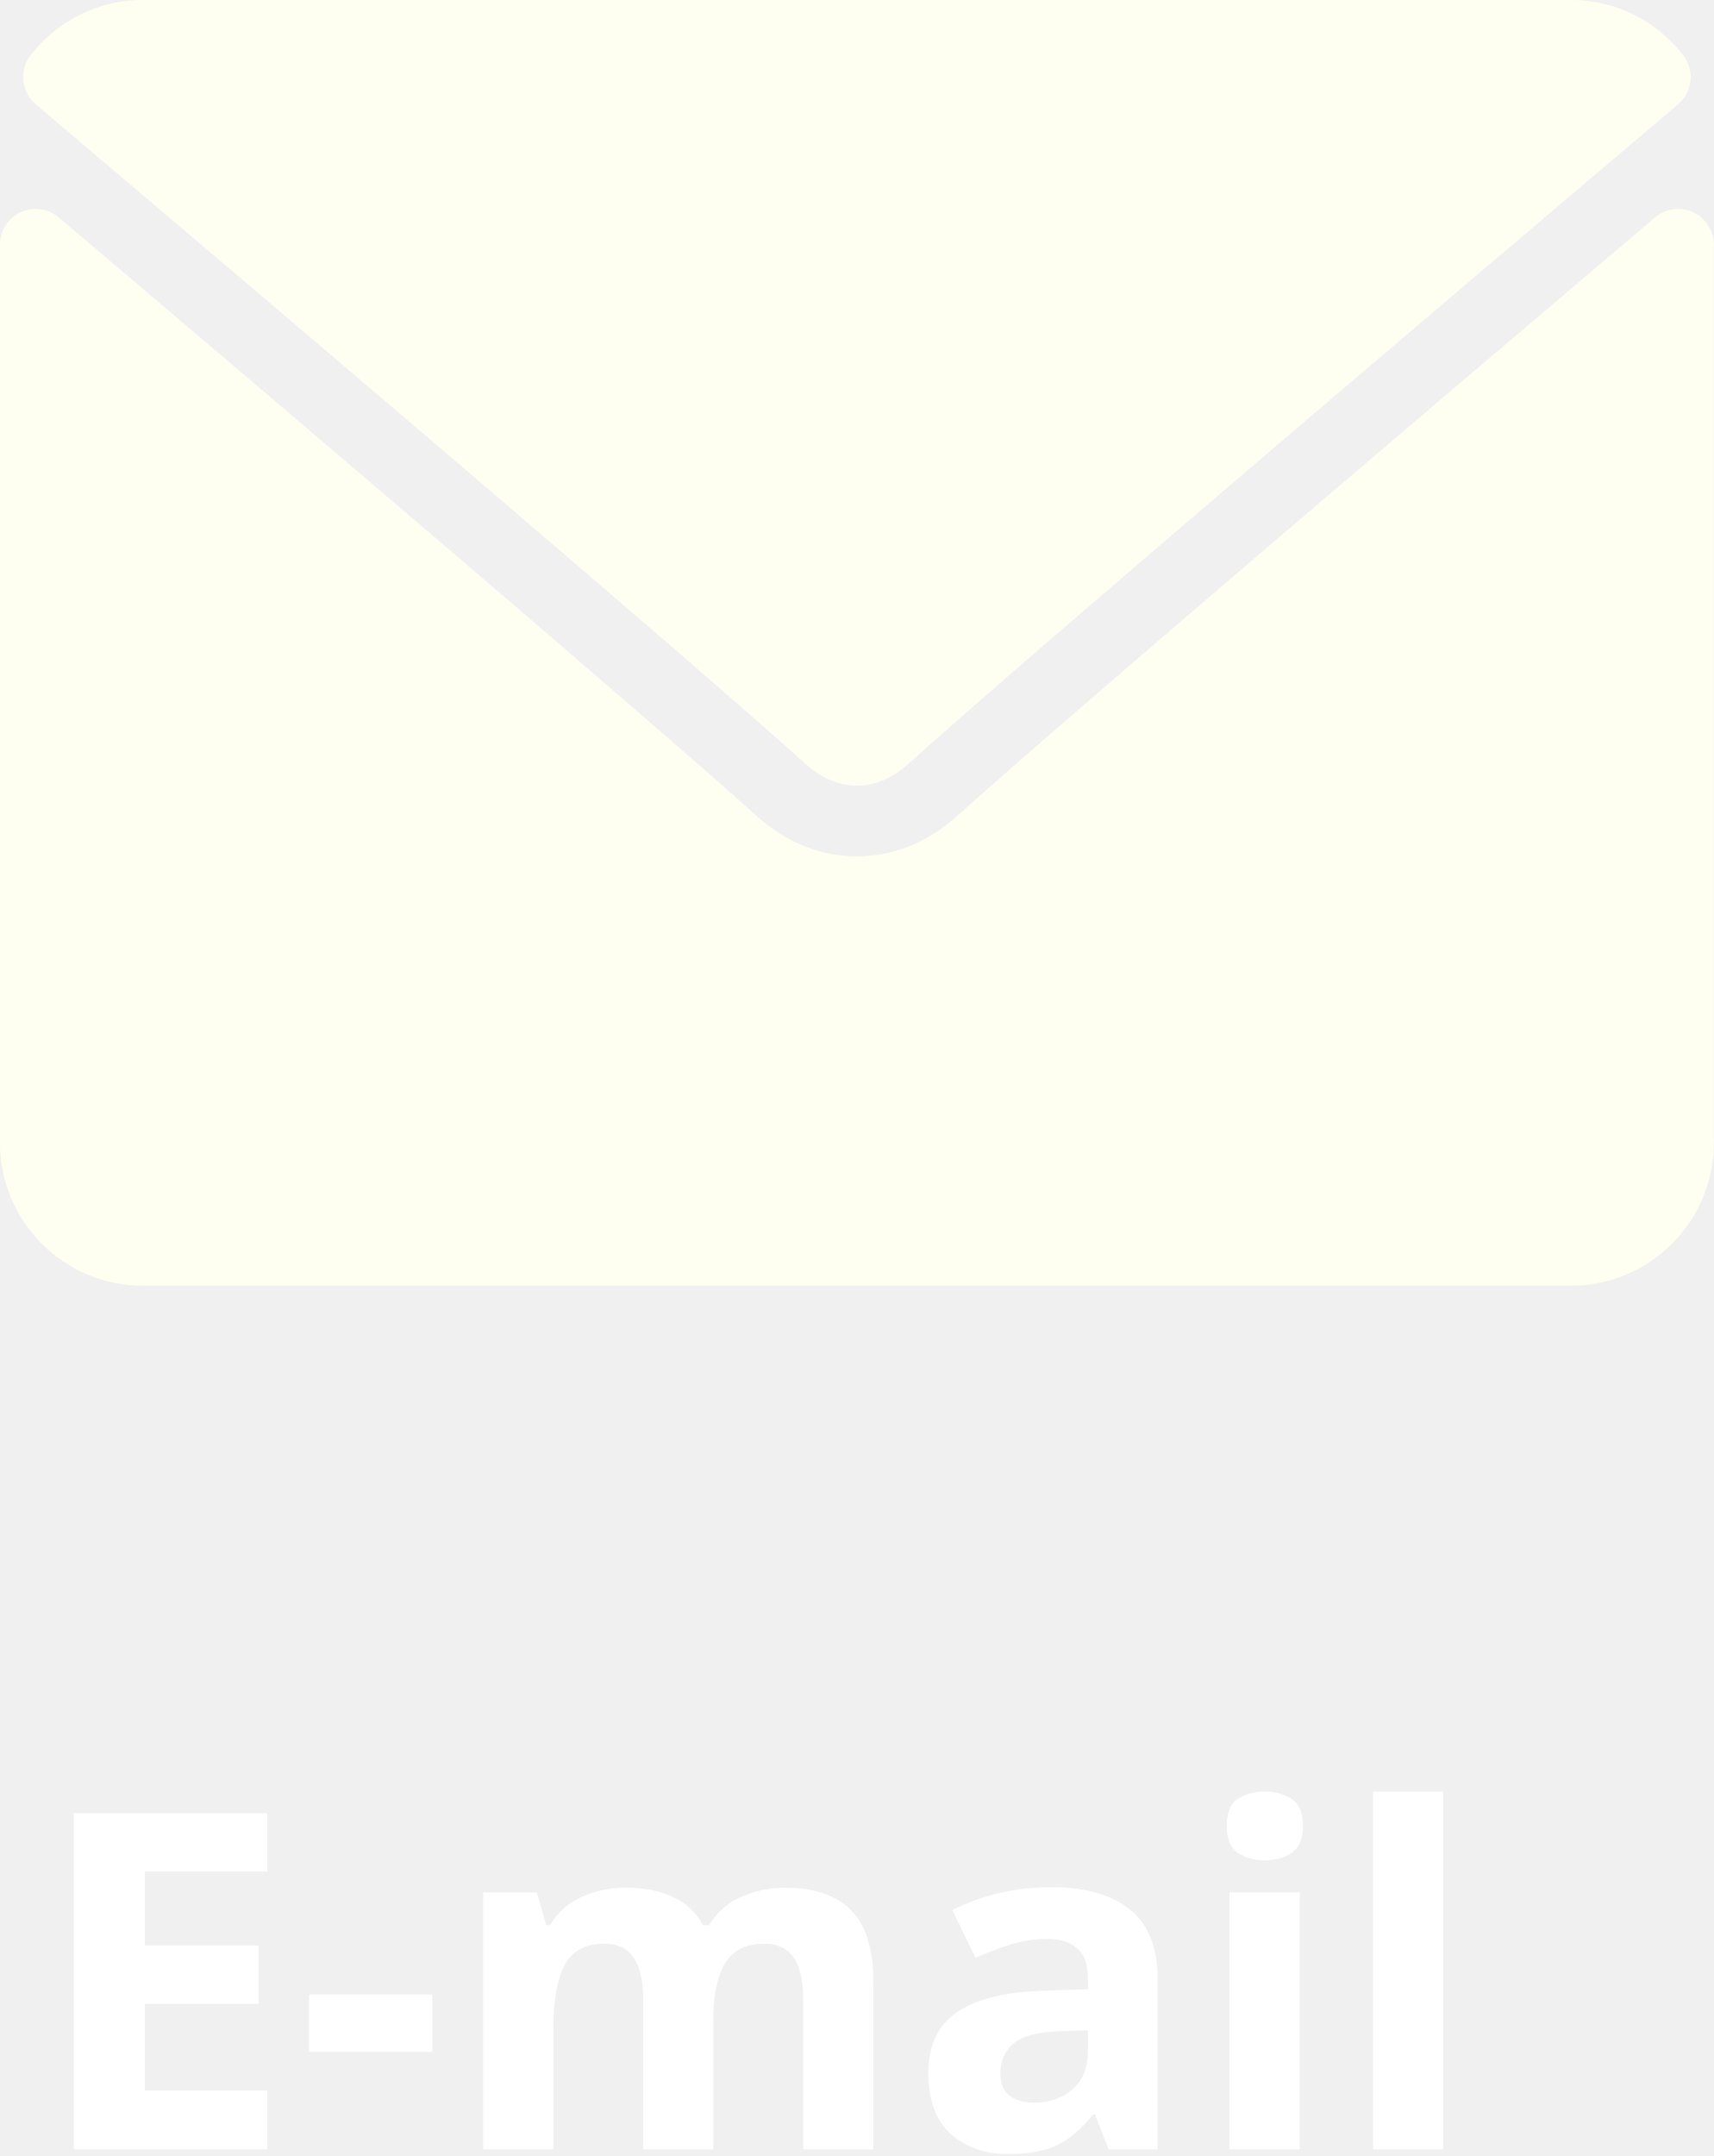
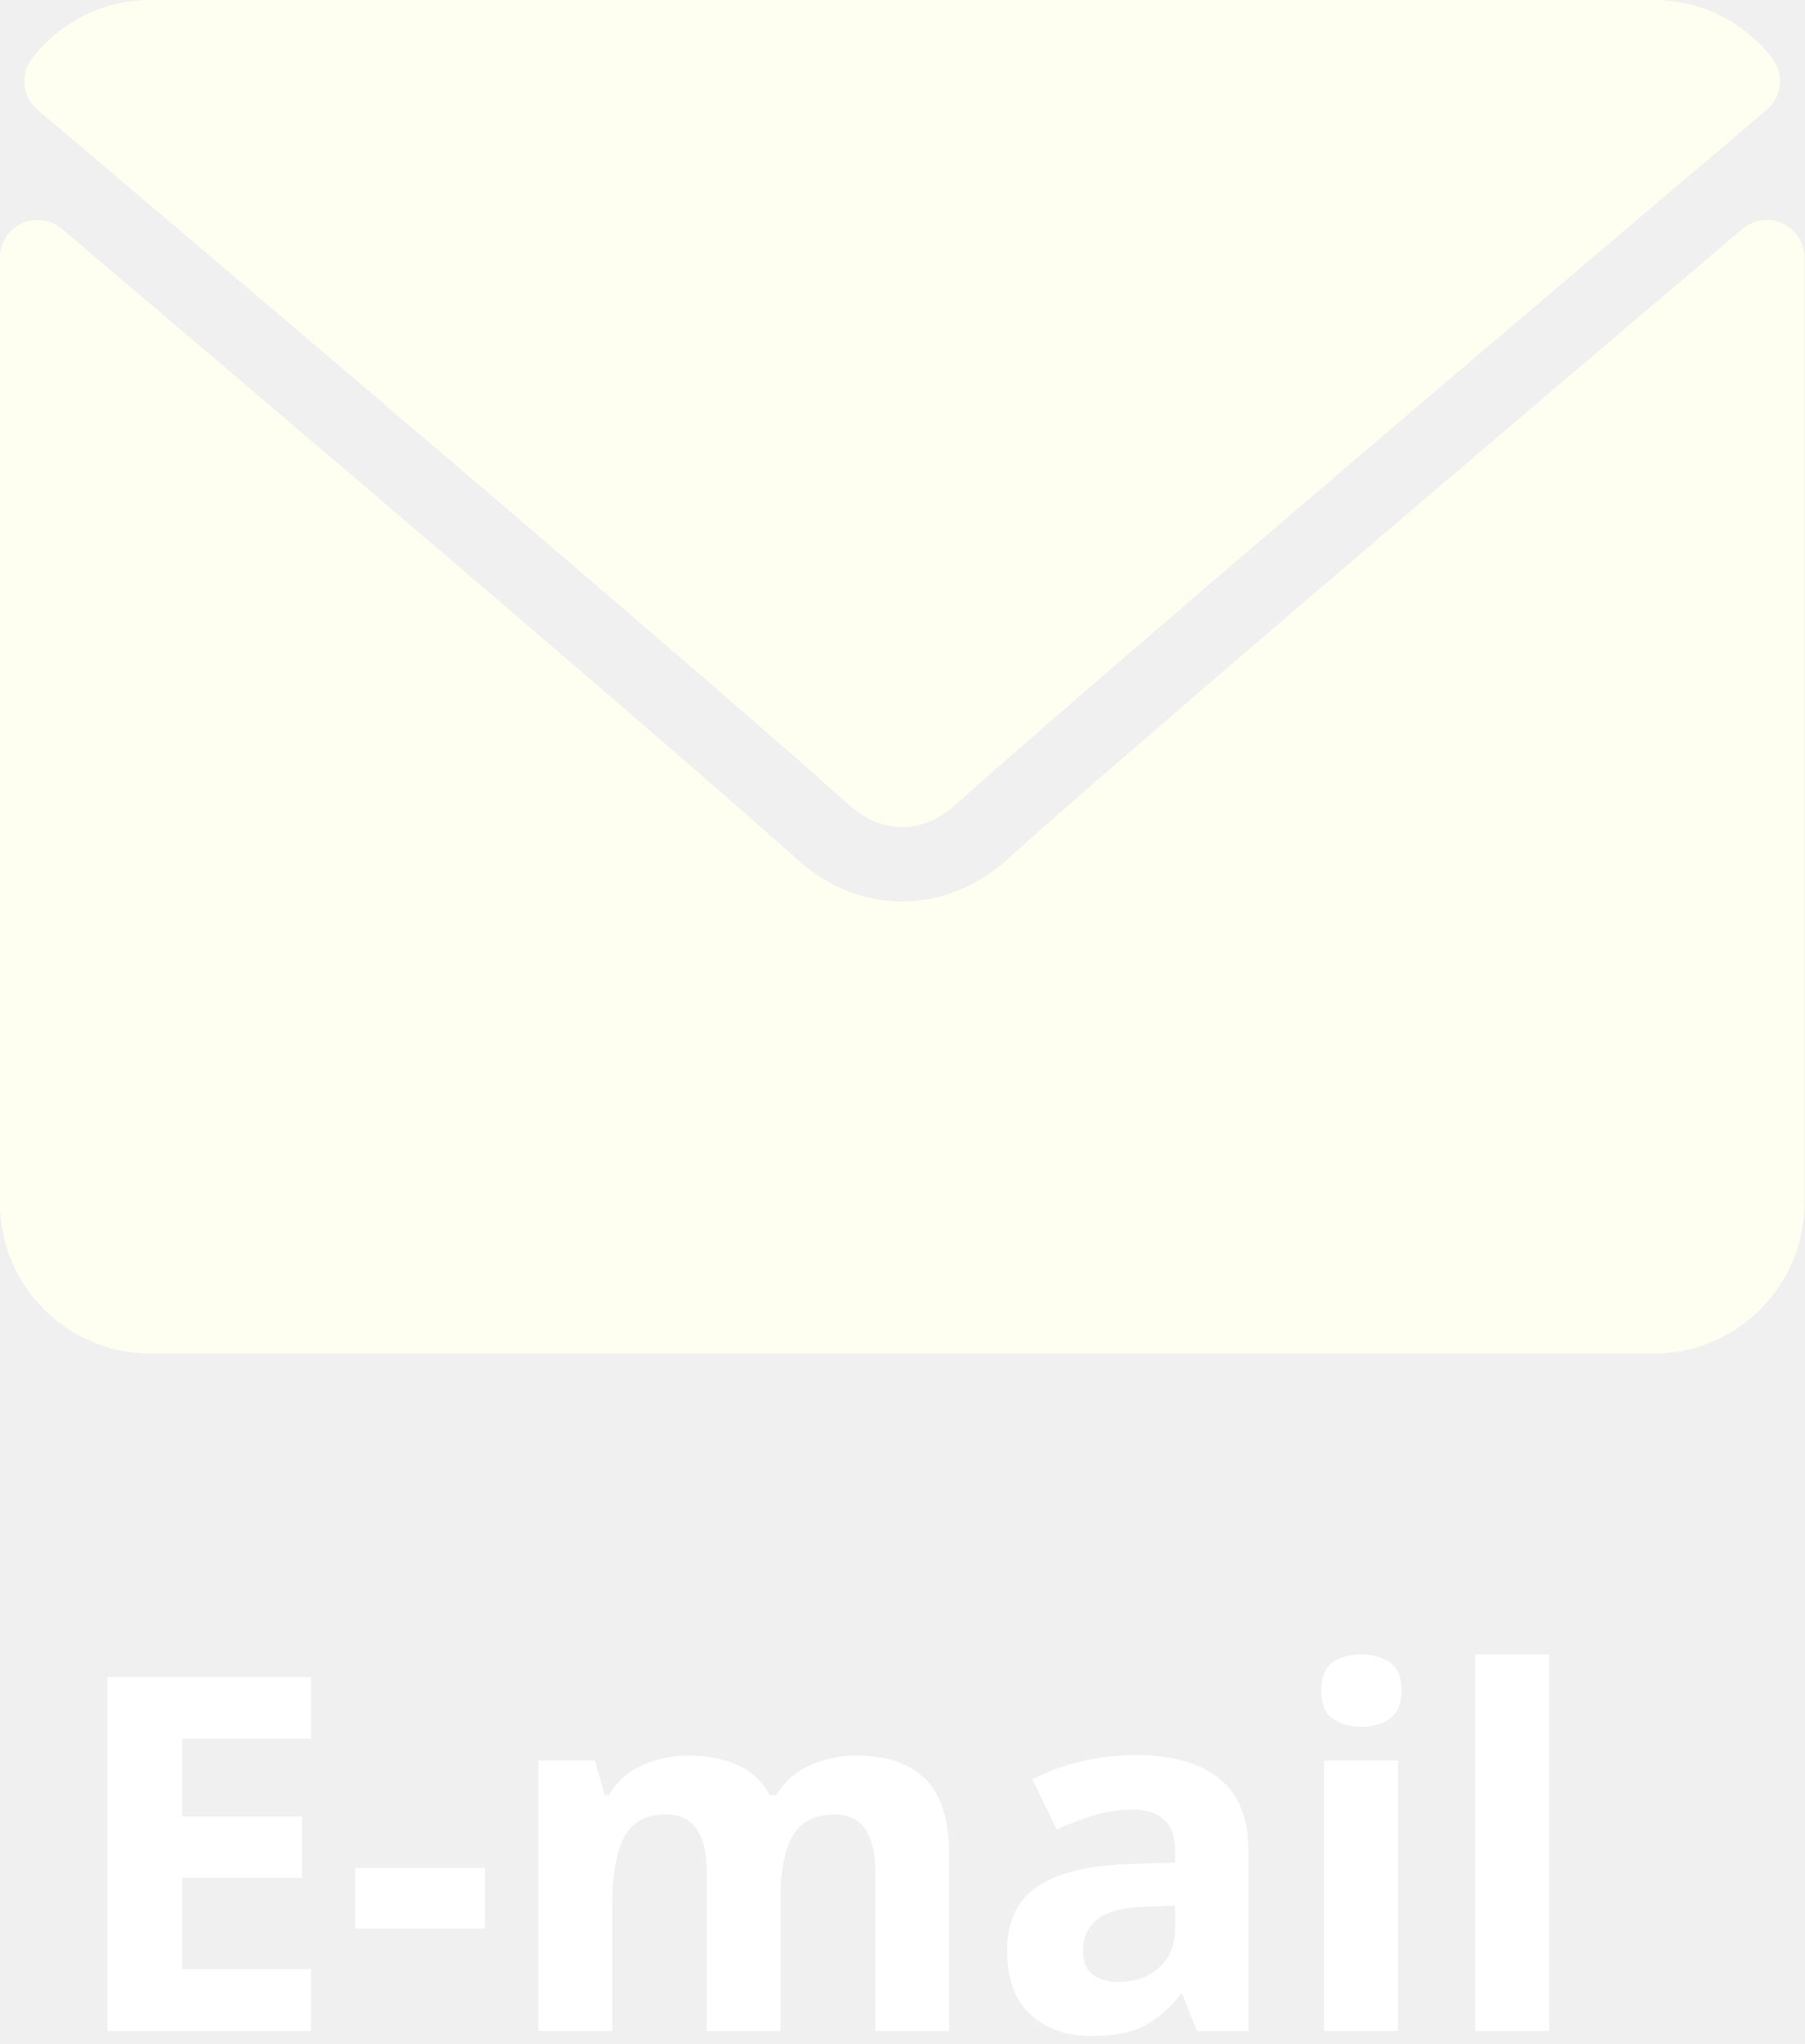
- <svg xmlns="http://www.w3.org/2000/svg" version="1.1" id="Layer_1" x="0px" y="0px" viewBox="0 0 233.078 293.14" xml:space="preserve" width="233.078" height="293.14">
+ <svg xmlns="http://www.w3.org/2000/svg" version="1.1" id="Layer_1" x="0px" y="0px" viewBox="0 0 233.078 263.993" xml:space="preserve" width="233.078" height="263.993">
  <defs id="defs4698" />
  <g id="g4663" style="fill:#fffff1;fill-opacity:1" transform="matrix(0.4552307,0,0,0.4552307,0,-29.13477)">
    <g id="g4661" style="fill:#fffff1;fill-opacity:1">
      <g id="g4659" style="fill:#fffff1;fill-opacity:1">
        <path d="m 10.688,95.156 c 70.27,59.511 193.572,164.209 229.812,196.854 4.865,4.406 10.083,6.646 15.5,6.646 5.406,0 10.615,-2.219 15.469,-6.604 36.271,-32.677 159.573,-137.385 229.844,-196.896 4.375,-3.698 5.042,-10.198 1.5,-14.719 C 494.625,69.99 482.417,64 469.333,64 H 42.667 c -13.083,0 -25.292,5.99 -33.479,16.438 -3.542,4.52 -2.875,11.02 1.5,14.718 z" id="path4655" style="fill:#fffff1;fill-opacity:1" />
        <path d="m 505.813,127.406 c -3.781,-1.76 -8.229,-1.146 -11.375,1.542 C 416.51,195.01 317.052,279.688 285.76,307.885 268.197,323.739 243.822,323.739 226.218,307.864 192.864,277.812 81.176,182.864 17.562,128.947 14.395,126.259 9.937,125.666 6.187,127.405 2.417,129.156 0,132.927 0,137.083 v 268.25 C 0,428.865 19.135,448 42.667,448 H 469.334 C 492.865,448 512,428.865 512,405.333 v -268.25 c 0,-4.156 -2.417,-7.937 -6.187,-9.677 z" id="path4657" style="fill:#fffff1;fill-opacity:1" />
      </g>
    </g>
  </g>
-   <g id="g4665" transform="translate(-148.1389,-42.76519)">
+   <g id="g4665" transform="translate(-148.1389,-42.7652)">
</g>
-   <g id="g4667" transform="translate(-148.1389,-42.76519)">
+   <g id="g4667" transform="translate(-148.1389,-42.7652)">
</g>
-   <g id="g4669" transform="translate(-148.1389,-42.76519)">
+   <g id="g4669" transform="translate(-148.1389,-42.7652)">
</g>
-   <g id="g4671" transform="translate(-148.1389,-42.76519)">
+   <g id="g4671" transform="translate(-148.1389,-42.7652)">
</g>
-   <g id="g4673" transform="translate(-148.1389,-42.76519)">
+   <g id="g4673" transform="translate(-148.1389,-42.7652)">
</g>
-   <g id="g4675" transform="translate(-148.1389,-42.76519)">
+   <g id="g4675" transform="translate(-148.1389,-42.7652)">
</g>
-   <g id="g4677" transform="translate(-148.1389,-42.76519)">
+   <g id="g4677" transform="translate(-148.1389,-42.7652)">
</g>
-   <g id="g4679" transform="translate(-148.1389,-42.76519)">
+   <g id="g4679" transform="translate(-148.1389,-42.7652)">
</g>
-   <g id="g4681" transform="translate(-148.1389,-42.76519)">
+   <g id="g4681" transform="translate(-148.1389,-42.7652)">
</g>
-   <g id="g4683" transform="translate(-148.1389,-42.76519)">
+   <g id="g4683" transform="translate(-148.1389,-42.7652)">
</g>
-   <g id="g4685" transform="translate(-148.1389,-42.76519)">
+   <g id="g4685" transform="translate(-148.1389,-42.7652)">
</g>
-   <g id="g4687" transform="translate(-148.1389,-42.76519)">
+   <g id="g4687" transform="translate(-148.1389,-42.7652)">
</g>
-   <g id="g4689" transform="translate(-148.1389,-42.76519)">
+   <g id="g4689" transform="translate(-148.1389,-42.7652)">
</g>
-   <g id="g4691" transform="translate(-148.1389,-42.76519)">
+   <g id="g4691" transform="translate(-148.1389,-42.7652)">
</g>
-   <g id="g4693" transform="translate(-148.1389,-42.76519)">
+   <g id="g4693" transform="translate(-148.1389,-42.7652)">
</g>
-   <text xml:space="preserve" style="font-style:normal;font-weight:normal;font-size:40px;line-height:1.25;font-family:sans-serif;letter-spacing:0px;word-spacing:0px;fill:#000000;fill-opacity:1;stroke:none" x="4.273" y="292.234" id="text5269">
-     <tspan id="tspan5267" x="4.273" y="292.234" style="font-style:normal;font-variant:normal;font-weight:bold;font-stretch:normal;font-size:64px;font-family:sans-serif;-inkscape-font-specification:'sans-serif Bold';fill:#ffffff">E-mail</tspan>
+   <text xml:space="preserve" style="font-style:normal;font-weight:normal;font-size:40px;line-height:1.25;font-family:sans-serif;letter-spacing:0px;word-spacing:0px;fill:#000000;fill-opacity:1;stroke:none" x="8.109" y="262.319" id="text5269">
+     <tspan id="tspan5267" x="8.109" y="262.319" style="font-style:normal;font-variant:normal;font-weight:bold;font-stretch:normal;font-size:64px;font-family:sans-serif;-inkscape-font-specification:'sans-serif Bold';fill:#ffffff">E-mail</tspan>
  </text>
</svg>
